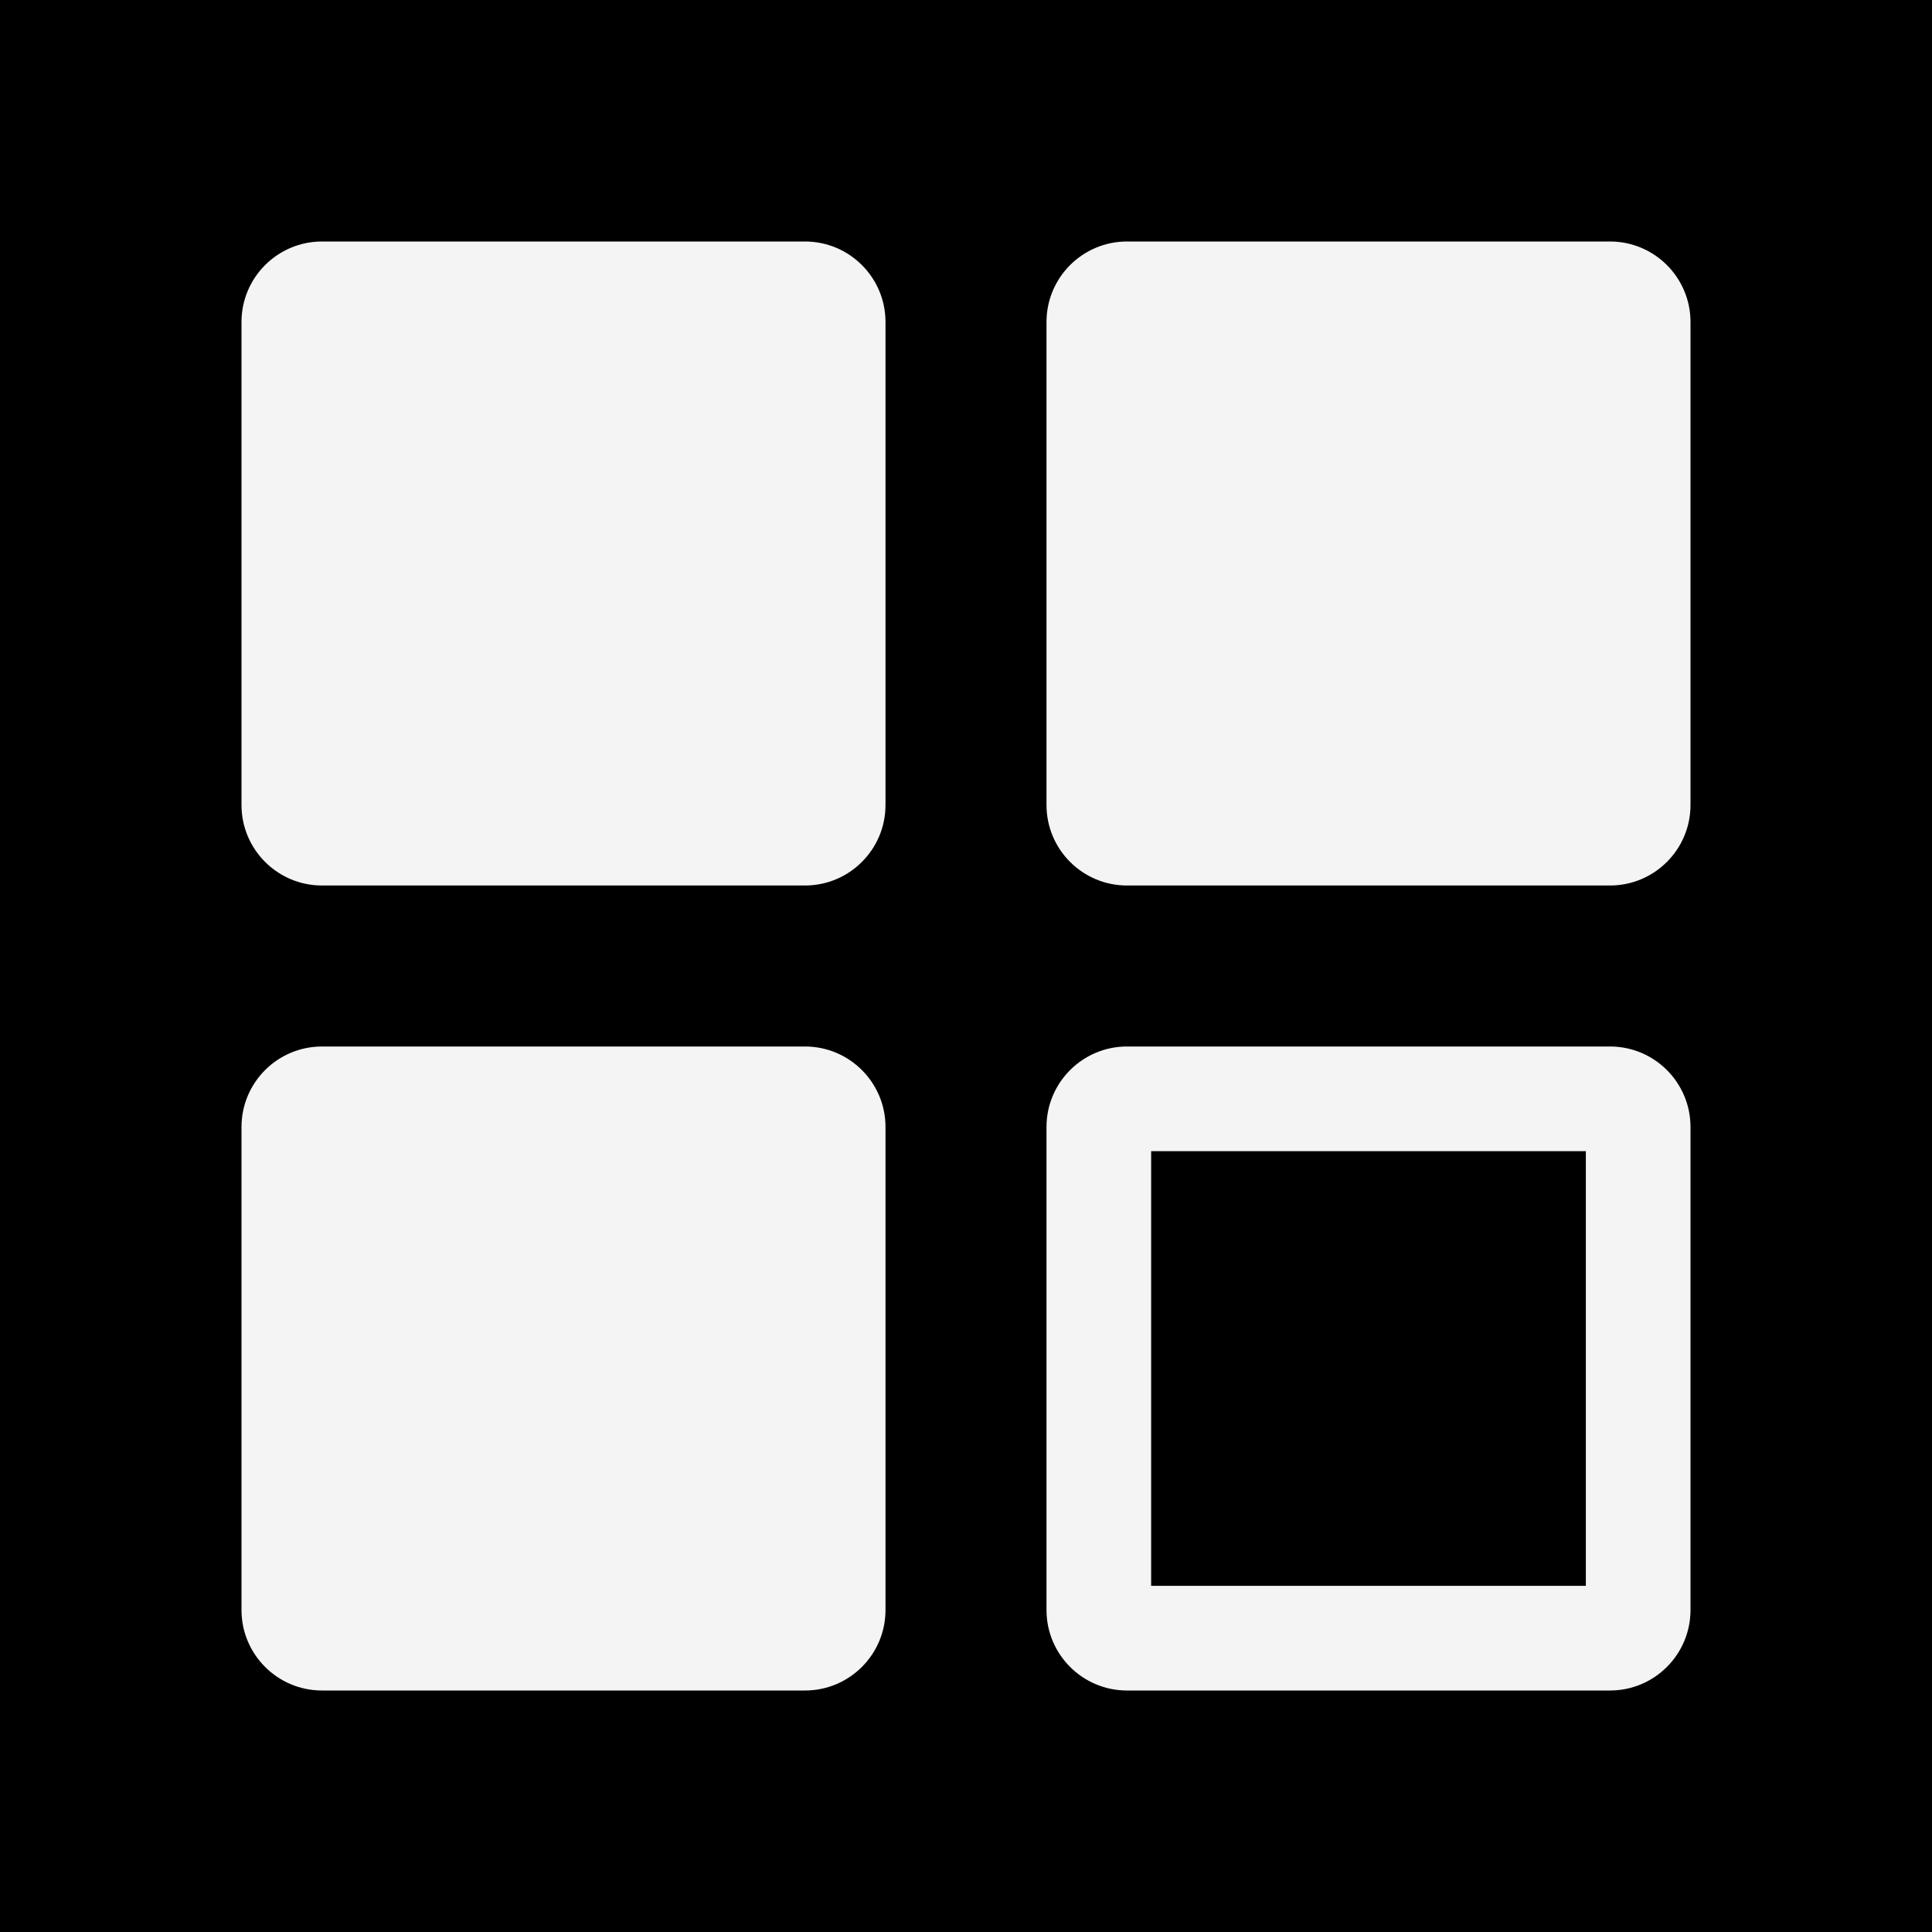
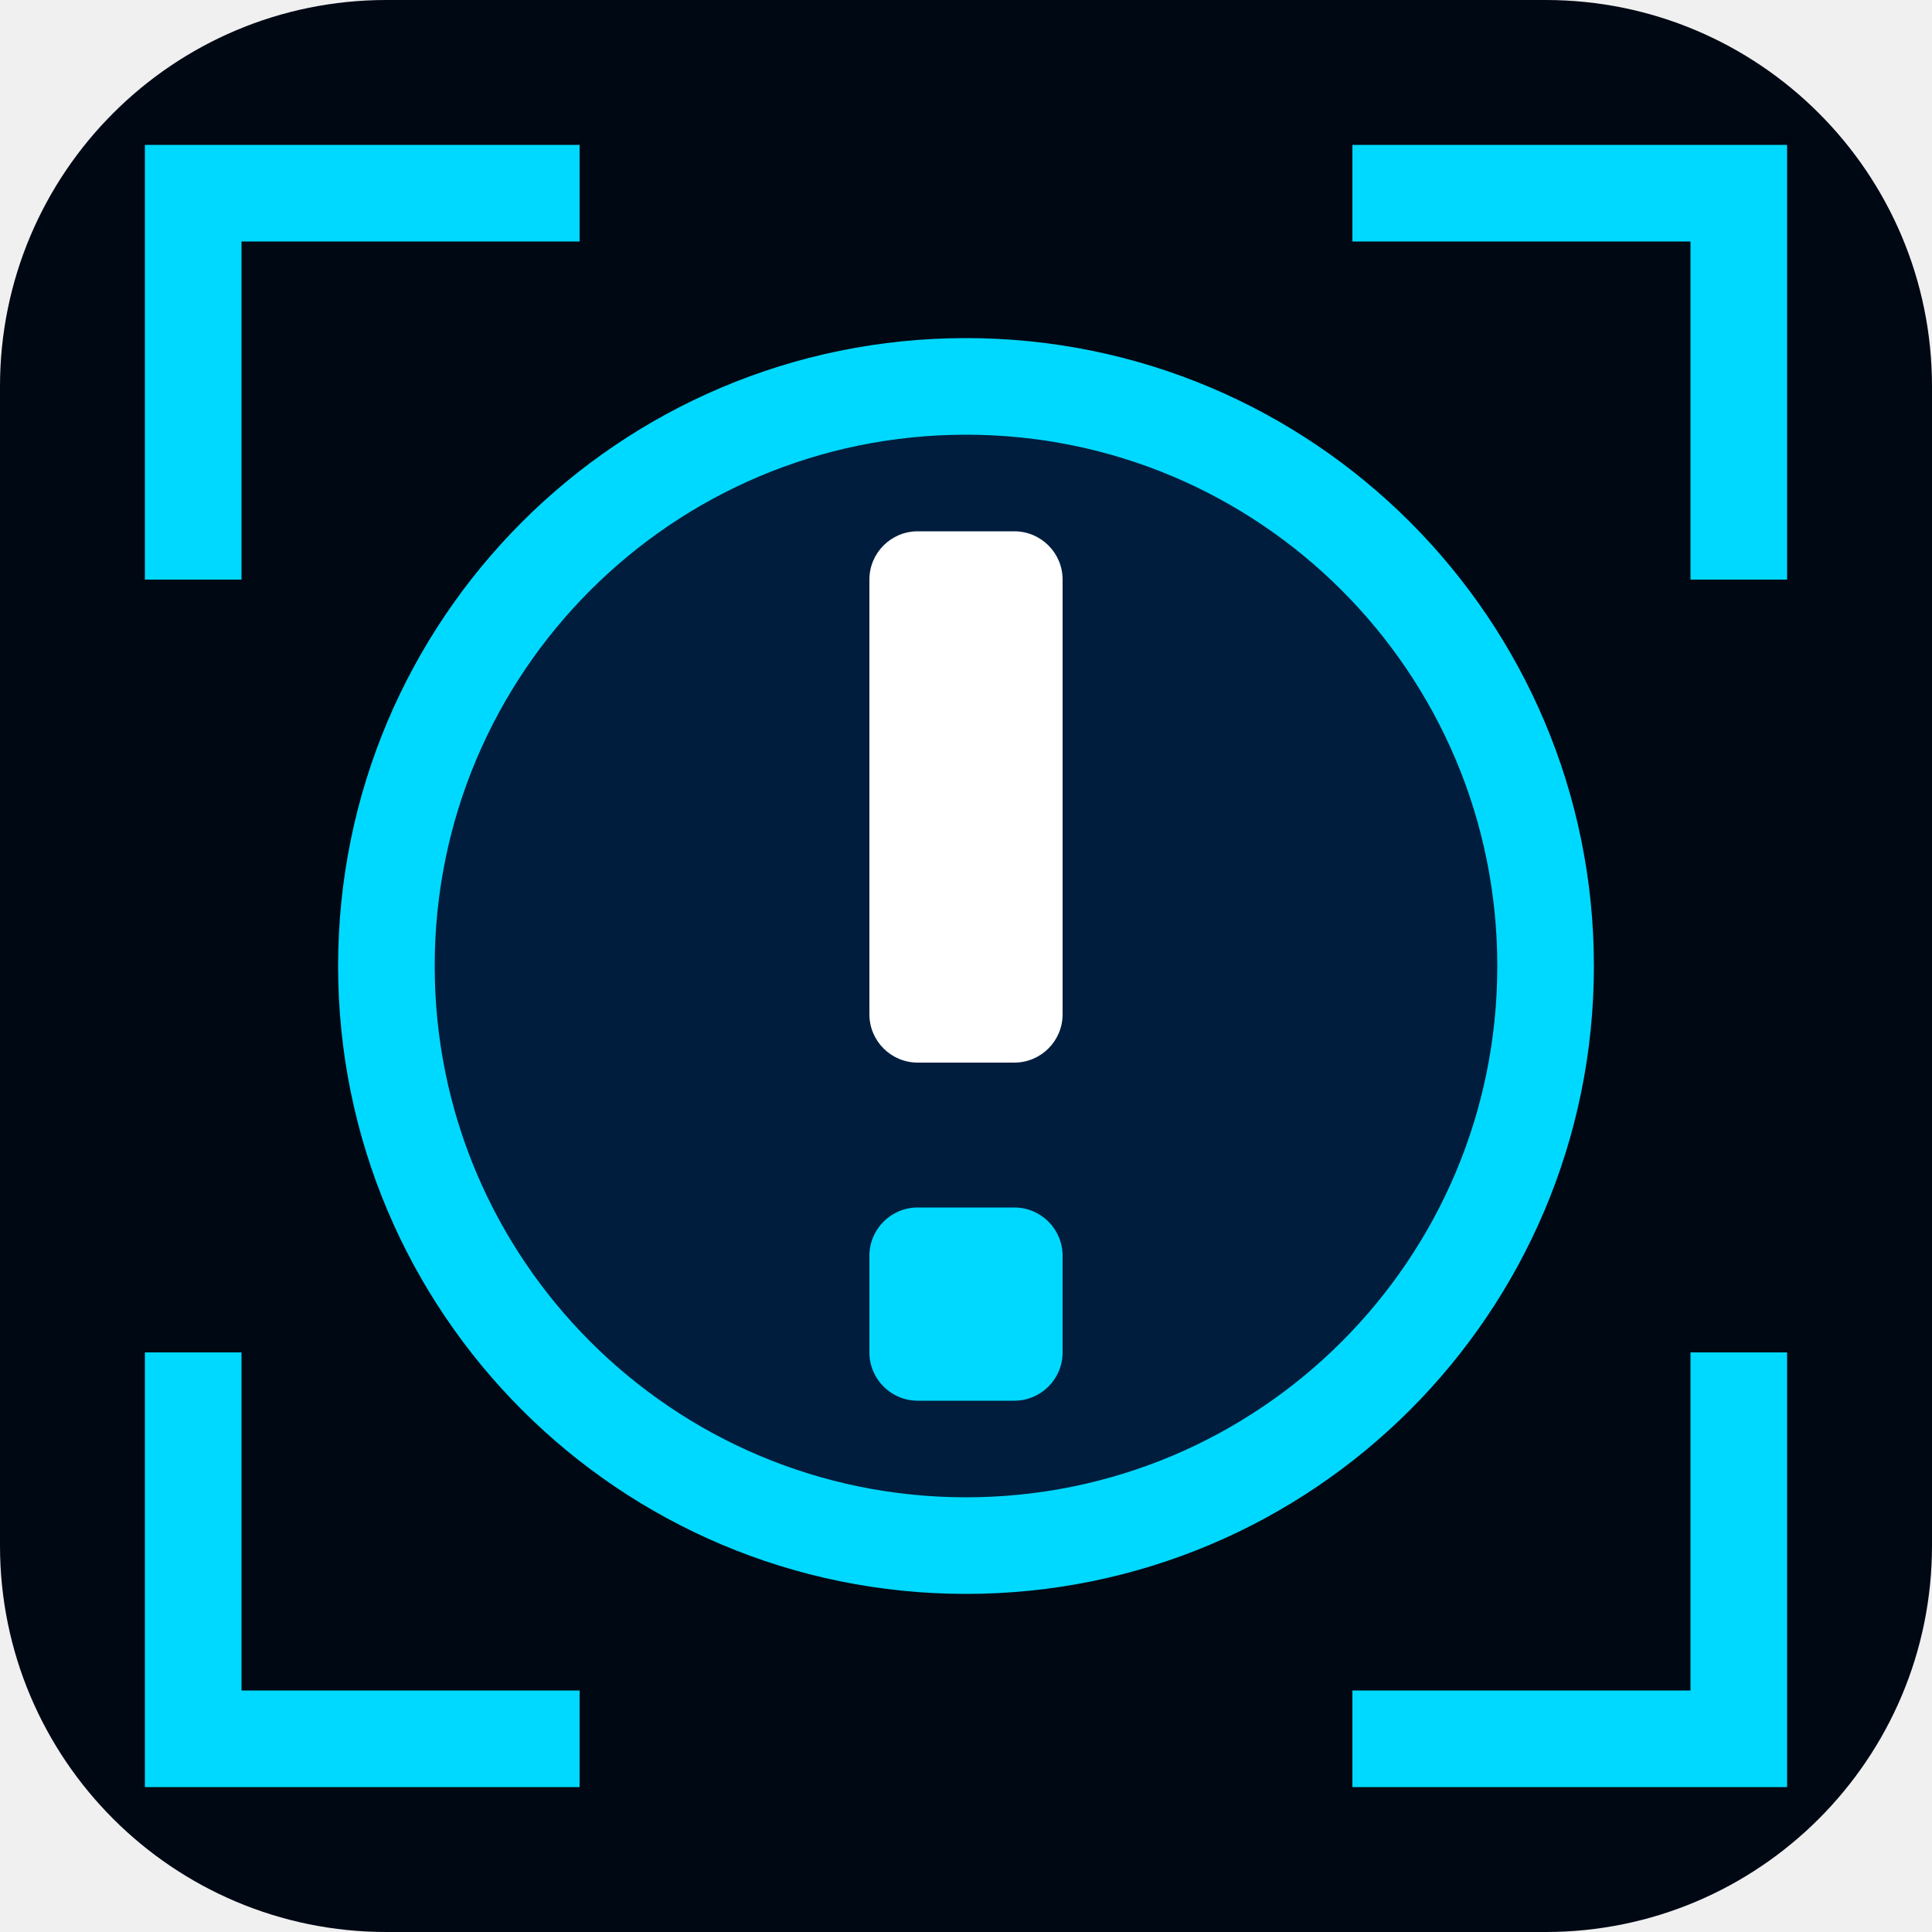
- <svg xmlns="http://www.w3.org/2000/svg" width="24" height="24" viewBox="0 0 24 24" fill="none">
-   <rect width="24" height="24" fill="#000000" />
-   <path d="M3 4C3 3.448 3.448 3 4 3H10C10.552 3 11 3.448 11 4V10C11 10.552 10.552 11 10 11H4C3.448 11 3 10.552 3 10V4Z" fill="#F4F4F4" />
-   <path d="M3 14C3 13.448 3.448 13 4 13H10C10.552 13 11 13.448 11 14V20C11 20.552 10.552 21 10 21H4C3.448 21 3 20.552 3 20V14Z" fill="#F4F4F4" />
-   <path d="M13 4C13 3.448 13.448 3 14 3H20C20.552 3 21 3.448 21 4V10C21 10.552 20.552 11 20 11H14C13.448 11 13 10.552 13 10V4Z" fill="#F4F4F4" />
-   <path fill-rule="evenodd" clip-rule="evenodd" d="M14.3 14.3V19.7H19.7V14.3H14.3ZM14 13C13.448 13 13 13.448 13 14V20C13 20.552 13.448 21 14 21H20C20.552 21 21 20.552 21 20V14C21 13.448 20.552 13 20 13H14Z" fill="#F4F4F4" />
+ <svg xmlns="http://www.w3.org/2000/svg" width="40" height="40" viewBox="0 0 40 40" fill="none">
+   <rect width="40" height="40" rx="8" fill="#000814" />
+   <path d="M4 12V4H12" stroke="#00D9FF" stroke-width="2" />
+   <path d="M28 4H36V12" stroke="#00D9FF" stroke-width="2" />
+   <path d="M4 28V36H12" stroke="#00D9FF" stroke-width="2" />
+   <path d="M28 36H36V28" stroke="#00D9FF" stroke-width="2" />
+   <circle cx="20" cy="20" r="12" fill="#001D3D" stroke="#00D9FF" stroke-width="2" />
+   <rect x="18" y="11" width="4" height="11" rx="1" fill="#FFFFFF" />
+   <rect x="18" y="25" width="4" height="4" rx="1" fill="#00D9FF" />
</svg>
